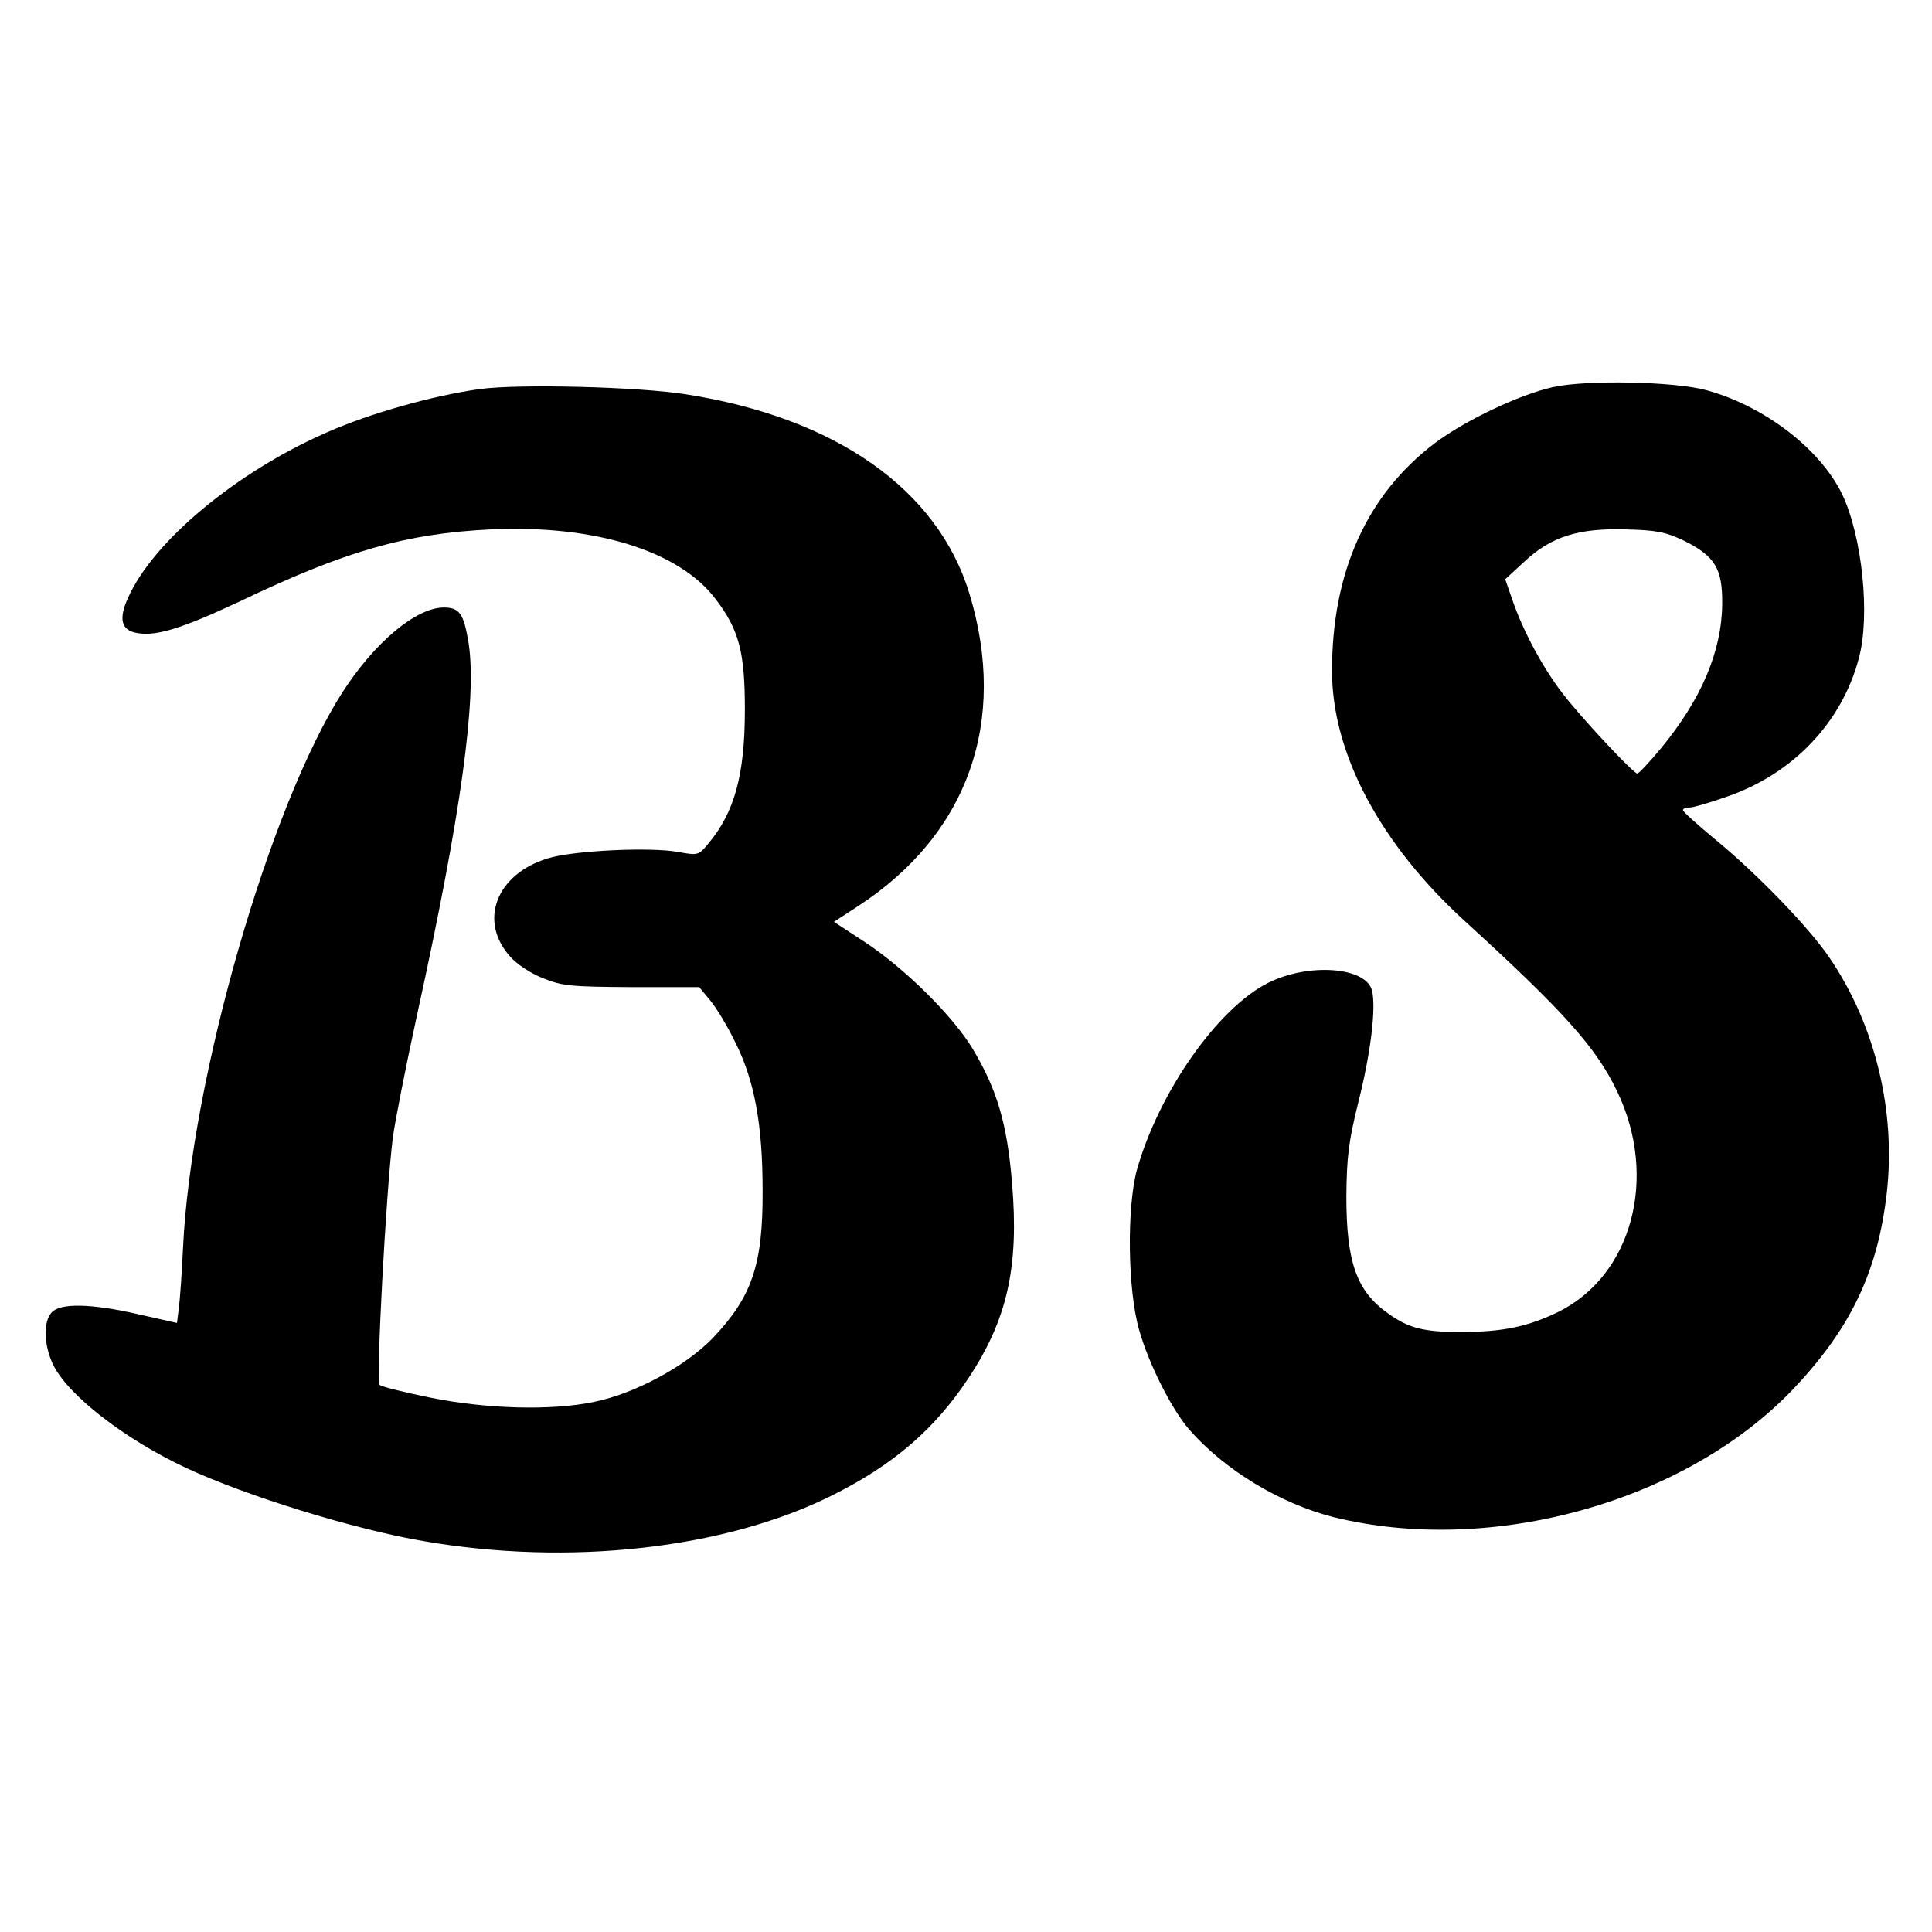
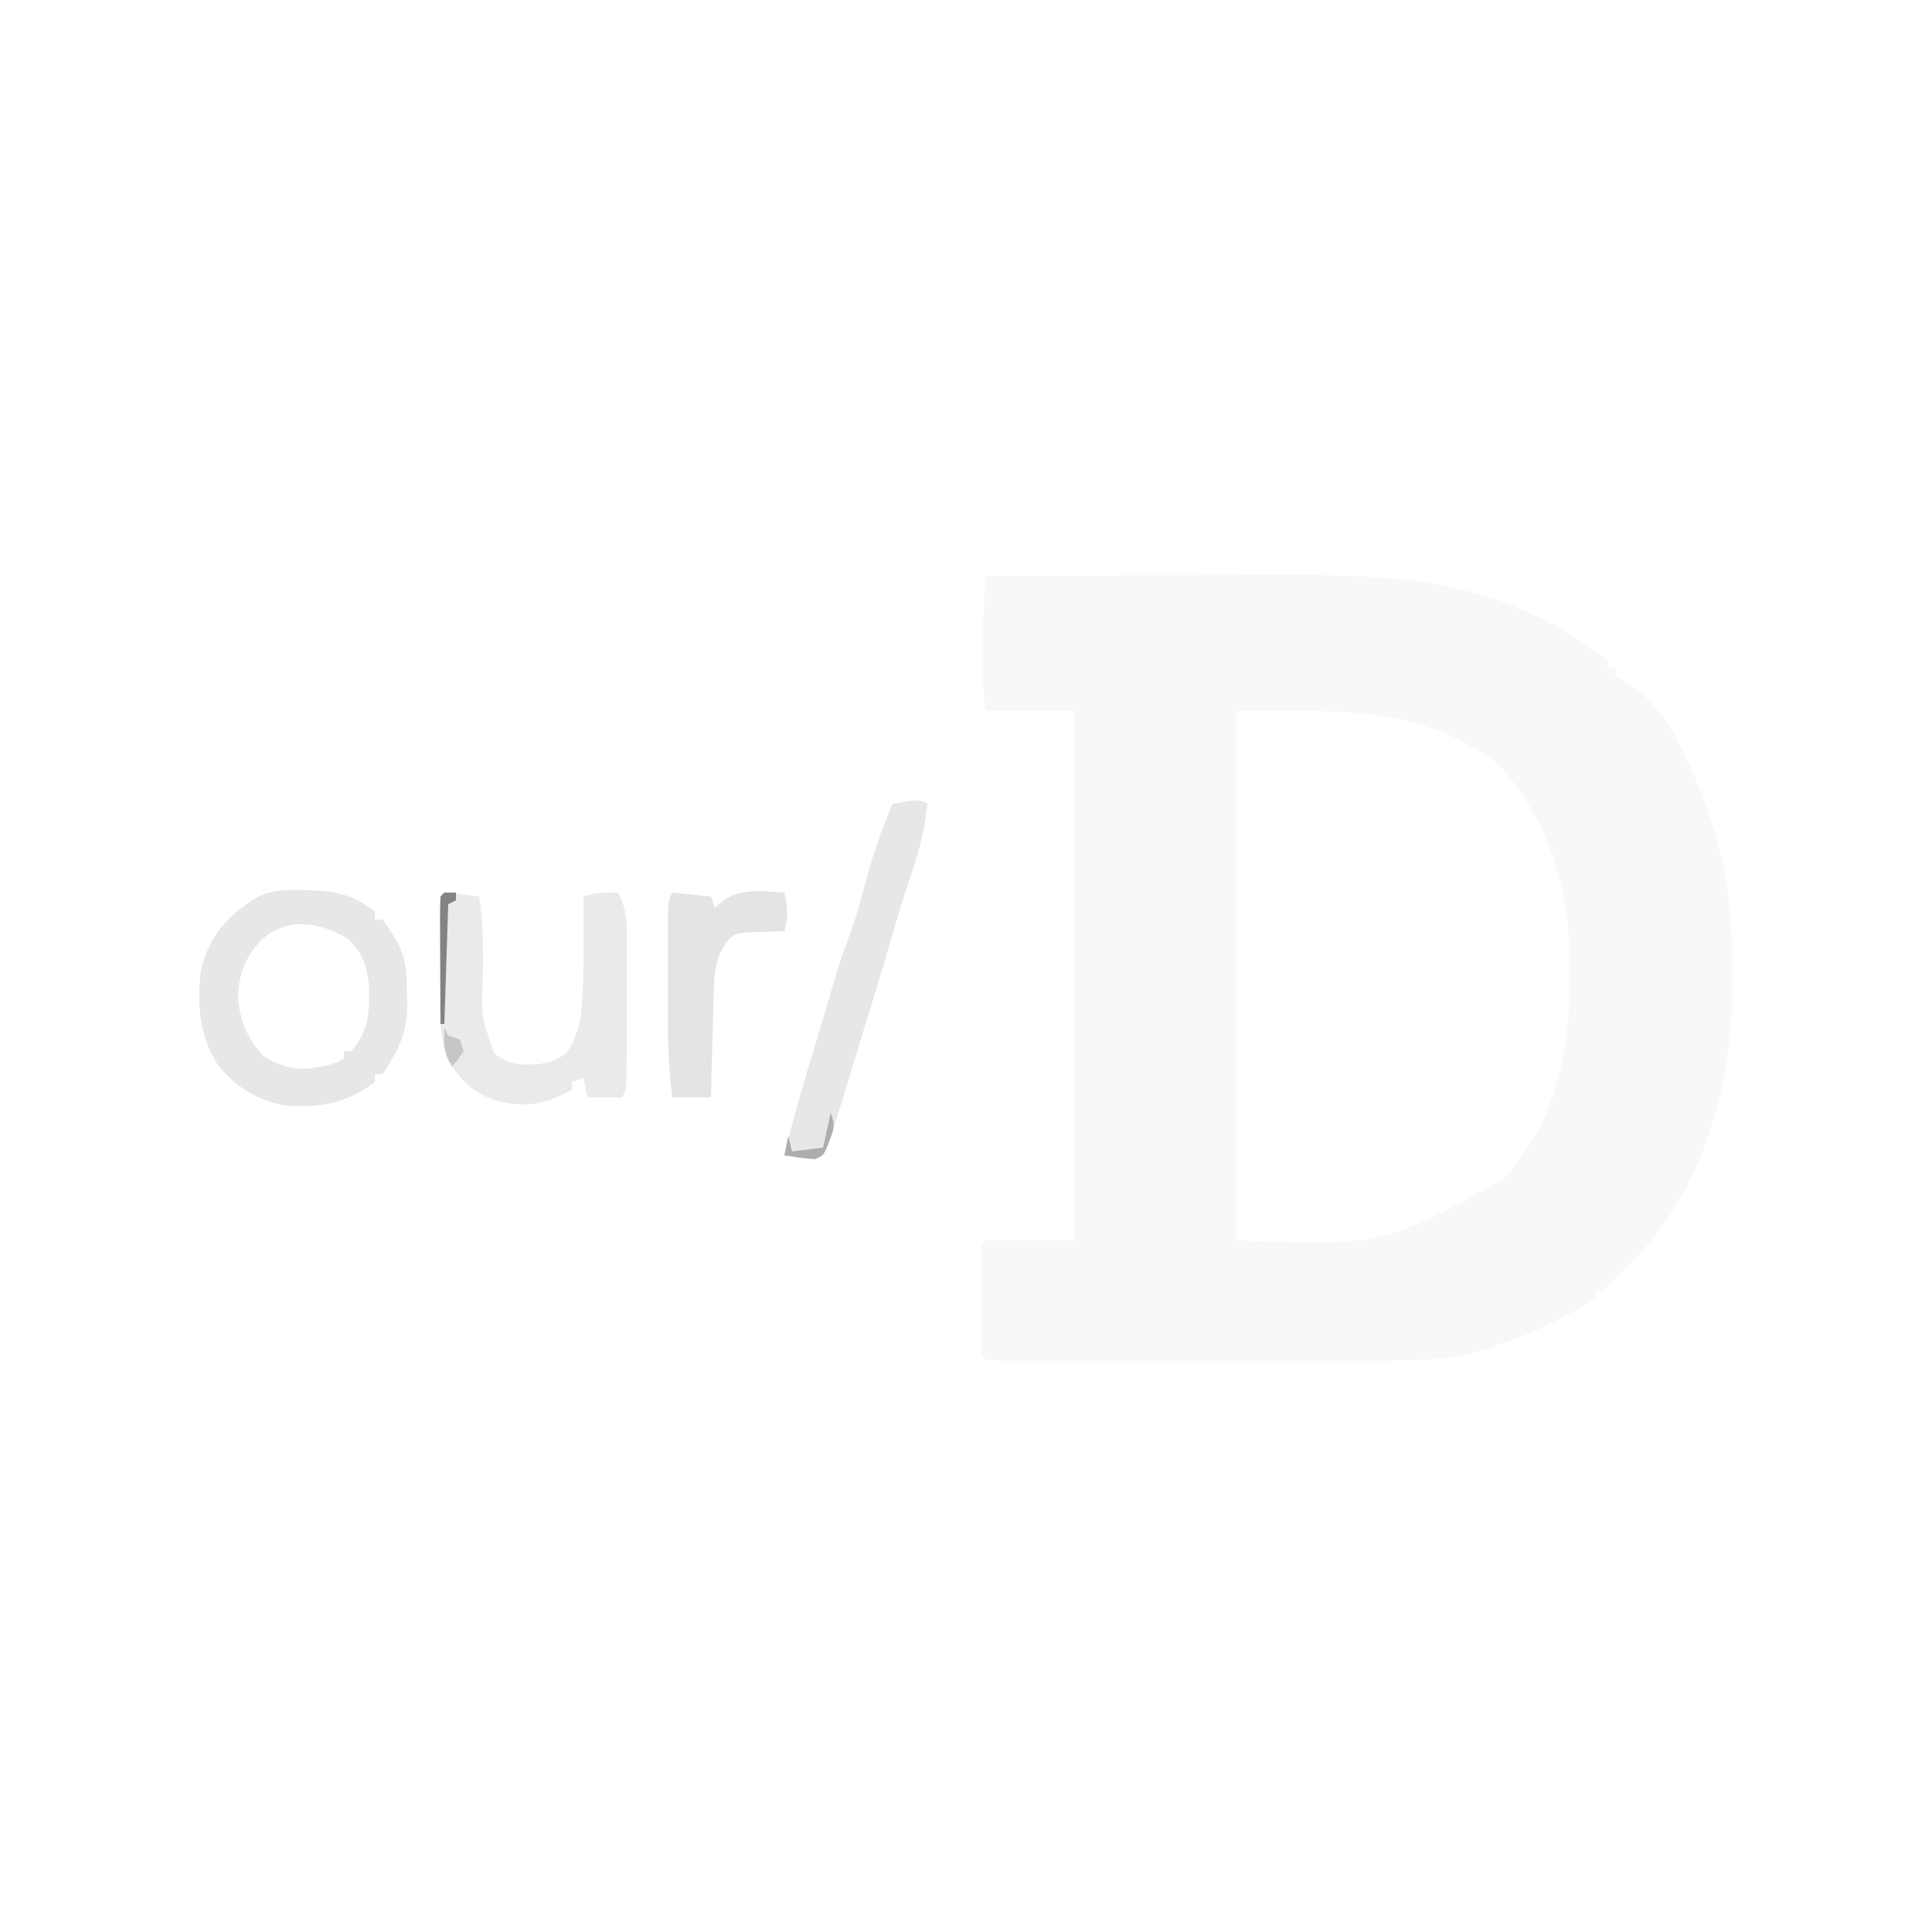
- <svg xmlns="http://www.w3.org/2000/svg" version="1.0" width="512pt" height="512pt" viewBox="0 0 512 512" preserveAspectRatio="xMidYMid meet">
-   <g transform="translate(0,512) scale(0.1,-0.1)" fill="#000000" stroke="none">
-     <path d="M4115 4094 c-89 -20 -232 -88 -312 -148 -181 -137 -273 -342 -273 -604 0 -219 128 -459 353 -664 263 -240 347 -334 403 -451 109 -228 39 -489 -159 -585 -79 -38 -146 -52 -256 -52 -97 0 -138 10 -192 49 -84 59 -111 136 -111 311 1 105 6 145 32 250 33 131 47 249 36 295 -16 63 -169 74 -276 20 -134 -68 -289 -290 -347 -495 -27 -99 -25 -318 6 -425 25 -89 86 -210 133 -264 94 -107 240 -195 380 -231 421 -105 942 41 1226 345 148 158 218 306 242 512 25 217 -30 446 -151 624 -54 80 -191 222 -303 314 -47 39 -85 73 -86 78 0 4 8 7 18 7 9 0 54 13 99 29 174 60 304 196 349 366 31 113 9 324 -44 435 -58 120 -206 234 -360 276 -84 23 -318 28 -407 8z m348 -407 c82 -41 102 -74 101 -167 -1 -126 -55 -253 -163 -384 -30 -36 -58 -66 -62 -66 -10 0 -150 149 -200 215 -51 67 -102 161 -131 245 l-19 55 51 47 c71 66 143 89 270 85 81 -2 104 -7 153 -30z" />
-     <path d="M1272 4089 c-123 -17 -291 -64 -406 -115 -240 -105 -461 -289 -527 -439 -24 -53 -18 -82 17 -91 52 -13 121 8 279 82 280 134 441 180 664 191 275 13 500 -56 597 -184 63 -82 78 -142 78 -293 0 -173 -27 -273 -98 -357 -25 -30 -27 -30 -78 -21 -73 14 -281 4 -347 -17 -136 -42 -183 -165 -100 -259 17 -20 54 -45 87 -58 52 -21 74 -23 236 -24 l179 0 29 -35 c16 -19 47 -70 68 -114 50 -101 71 -217 71 -390 1 -197 -28 -282 -133 -392 -72 -74 -205 -146 -313 -168 -113 -24 -286 -19 -434 11 -69 14 -130 29 -135 34 -10 10 17 511 35 655 6 44 35 192 65 329 116 528 158 835 136 981 -13 79 -24 95 -66 95 -73 0 -183 -92 -268 -224 -194 -302 -402 -1027 -423 -1473 -3 -65 -8 -136 -11 -159 l-5 -40 -102 23 c-127 29 -207 30 -230 5 -23 -25 -21 -87 4 -139 39 -80 189 -197 352 -273 158 -74 446 -163 629 -194 386 -67 797 -21 1081 120 163 81 273 175 363 311 103 155 135 295 116 518 -13 158 -40 248 -104 355 -52 87 -182 216 -290 286 l-78 51 63 41 c292 190 399 490 296 829 -84 276 -354 466 -751 528 -124 20 -444 28 -546 14z" />
-   </g>
+ <svg xmlns="http://www.w3.org/2000/svg" version="1.1" width="500" height="500">
+   <path d="M0 0 C12.171 -0.047 24.343 -0.082 36.514 -0.104 C42.168 -0.114 47.822 -0.128 53.476 -0.151 C58.948 -0.173 64.42 -0.185 69.893 -0.19 C71.964 -0.193 74.035 -0.201 76.107 -0.211 C86.399 -0.264 96.598 -0.124 106.849 0.872 C108.029 0.985 108.029 0.985 109.234 1.101 C127.787 3.124 146.582 10.025 161 22 C161 22.66 161 23.32 161 24 C161.66 24 162.32 24 163 24 C163 24.66 163 25.32 163 26 C163.593 26.262 164.186 26.523 164.797 26.793 C177.871 33.956 184.597 53.516 188.965 66.973 C192.338 78.635 193.363 90.077 193.312 102.188 C193.311 102.868 193.31 103.549 193.308 104.251 C193.266 114.805 192.647 124.755 190 135 C189.733 136.091 189.466 137.181 189.191 138.305 C184.757 154.426 177.186 168.473 165 180 C163.67 181.392 163.67 181.392 162.312 182.812 C160 185 160 185 158 185 C158 185.66 158 186.32 158 187 C148.931 192.554 140.205 196.839 130 200 C128.343 200.53 128.343 200.53 126.652 201.07 C118.693 203.096 110.703 203.145 102.529 203.129 C101.418 203.131 100.306 203.133 99.161 203.135 C95.513 203.139 91.866 203.136 88.219 203.133 C85.678 203.133 83.137 203.134 80.597 203.136 C75.288 203.137 69.979 203.135 64.67 203.13 C58.528 203.125 52.385 203.127 46.243 203.132 C40.326 203.137 34.41 203.137 28.493 203.134 C25.976 203.133 23.46 203.134 20.943 203.136 C17.44 203.139 13.938 203.135 10.436 203.129 C8.863 203.132 8.863 203.132 7.259 203.136 C5.838 203.131 5.838 203.131 4.388 203.127 C3.56 203.127 2.731 203.126 1.878 203.126 C0 203 0 203 -1 202 C-1.1 199.866 -1.131 197.73 -1.133 195.594 C-1.134 194.293 -1.135 192.992 -1.137 191.652 C-1.135 190.972 -1.133 190.291 -1.13 189.589 C-1.125 187.509 -1.13 185.428 -1.137 183.348 C-1.135 182.047 -1.134 180.746 -1.133 179.406 C-1.132 178.203 -1.131 177 -1.129 175.76 C-1 173 -1 173 0 172 C7.59 172 15.18 172 23 172 C23 126.79 23 81.58 23 35 C15.41 35 7.82 35 0 35 C-0.911 26.701 -0.962 18.832 -0.527 10.508 C-0.478 9.494 -0.428 8.48 -0.377 7.436 C-0.255 4.957 -0.129 2.478 0 0 Z M65 35 C65 80.21 65 125.42 65 172 C102.628 173.416 102.628 173.416 133.684 156.469 C149.4 139.719 151.632 119.74 151.254 97.719 C150.643 79.326 145.363 62.985 133 49 C112.342 33.261 91.07 35 65 35 Z " fill="#F8F8F8" transform="translate(255,149)" />
+   <path d="M0 0 C1.25 0.015 1.25 0.015 2.525 0.029 C8.8 0.251 13.656 1.499 18.562 5.625 C18.562 6.285 18.562 6.945 18.562 7.625 C19.223 7.625 19.883 7.625 20.562 7.625 C21.816 9.27 21.816 9.27 23.125 11.438 C23.559 12.145 23.994 12.853 24.441 13.582 C26.888 18.04 26.815 22.359 26.875 27.312 C26.904 28.09 26.933 28.868 26.963 29.67 C27.042 36.947 24.528 41.676 20.562 47.625 C19.902 47.625 19.242 47.625 18.562 47.625 C18.562 48.285 18.562 48.945 18.562 49.625 C11.275 55.313 3.581 56.605 -5.438 55.625 C-12.587 53.887 -18.093 50.606 -22.438 44.625 C-26.966 37.113 -27.411 29.211 -26.438 20.625 C-24.211 11.659 -19.457 6.481 -11.711 1.705 C-7.854 -0.127 -4.208 -0.118 0 0 Z M-10.996 13.02 C-15.451 18.241 -16.903 22.209 -16.754 28.957 C-16.091 34.544 -13.982 38.997 -10.125 43.062 C-4.163 46.529 0.121 46.903 6.645 45.23 C8.618 44.663 8.618 44.663 10.562 43.625 C10.562 42.965 10.562 42.305 10.562 41.625 C11.223 41.625 11.883 41.625 12.562 41.625 C17.233 35.951 17.223 31.371 17 24.27 C16.406 19.321 15.312 15.985 11.562 12.625 C4.234 8.074 -4.123 6.87 -10.996 13.02 Z " fill="#E7E7E7" transform="translate(78.4375,230.375)" />
+   <path d="M0 0 C1.525 0.089 3.047 0.245 4.562 0.438 C5.802 0.59 5.802 0.59 7.066 0.746 C7.704 0.83 8.343 0.914 9 1 C10.019 7.886 10.067 14.542 9.961 21.49 C9.528 31.952 9.528 31.952 12.875 41.562 C16.882 44.688 19.441 44.687 24.406 44.387 C27.677 43.899 29.57 43.278 32 41 C34.673 36.499 35.447 32.953 35.688 27.75 C35.721 27.072 35.754 26.394 35.789 25.695 C36.149 17.469 36.086 9.232 36 1 C39.196 -0.065 41.657 -0.074 45 0 C47.66 4.979 47.271 9.992 47.23 15.48 C47.23 16.49 47.23 17.499 47.229 18.539 C47.226 20.666 47.218 22.793 47.206 24.921 C47.188 28.186 47.185 31.451 47.186 34.717 C47.181 36.784 47.175 38.851 47.168 40.918 C47.167 41.898 47.166 42.878 47.165 43.888 C47.158 44.793 47.152 45.698 47.145 46.63 C47.14 47.826 47.14 47.826 47.134 49.047 C47 51 47 51 46 53 C43.03 53 40.06 53 37 53 C36.67 51.35 36.34 49.7 36 48 C35.01 48.33 34.02 48.66 33 49 C33 49.66 33 50.32 33 51 C26.382 54.725 21.435 55.702 14 54 C7.28 51.907 4.481 48.846 0.75 43.062 C-1.215 37.657 -1.15 31.82 -1.133 26.133 C-1.134 25.413 -1.135 24.692 -1.136 23.95 C-1.136 22.443 -1.135 20.935 -1.13 19.428 C-1.125 17.111 -1.13 14.794 -1.137 12.477 C-1.136 11.008 -1.135 9.539 -1.133 8.07 C-1.135 7.376 -1.137 6.681 -1.139 5.965 C-1.115 1.115 -1.115 1.115 0 0 Z " fill="#EAEAEA" transform="translate(115,231)" />
+   <path d="M0 0 C-0.57 5.976 -1.851 11.255 -3.75 16.938 C-4.296 18.615 -4.84 20.294 -5.383 21.973 C-5.655 22.812 -5.927 23.651 -6.208 24.516 C-7.811 29.542 -9.26 34.613 -10.727 39.68 C-12.081 44.321 -13.512 48.937 -14.938 53.557 C-15.978 56.928 -17.008 60.301 -18.035 63.676 C-18.711 65.888 -19.387 68.1 -20.062 70.312 C-20.401 71.427 -20.739 72.541 -21.088 73.689 C-24.763 85.696 -24.763 85.696 -27 91 C-30.283 92.642 -33.425 91.519 -37 91 C-34.705 81.093 -31.772 71.405 -28.812 61.682 C-27.992 58.973 -27.185 56.261 -26.383 53.547 C-26.12 52.659 -25.856 51.772 -25.585 50.857 C-25.086 49.172 -24.588 47.486 -24.093 45.799 C-23.012 42.169 -21.878 38.602 -20.508 35.07 C-18.365 29.492 -16.9 23.715 -15.338 17.953 C-13.623 11.781 -11.496 5.899 -9 0 C-2.25 -1.125 -2.25 -1.125 0 0 Z " fill="#E7E7E7" transform="translate(240,208)" />
+   <path d="M0 0 C3.3 0.33 6.6 0.66 10 1 C10.33 1.99 10.66 2.98 11 4 C11.742 3.34 12.485 2.68 13.25 2 C17.945 -1.221 23.558 -0.317 29 0 C29.764 3.736 30.072 6.348 29 10 C28.108 10.014 27.216 10.028 26.297 10.043 C25.126 10.091 23.956 10.138 22.75 10.188 C21.59 10.222 20.43 10.257 19.234 10.293 C15.846 10.728 15.846 10.728 13.641 13.363 C10.893 17.778 10.799 21.681 10.684 26.73 C10.663 27.481 10.642 28.231 10.621 29.004 C10.555 31.399 10.496 33.793 10.438 36.188 C10.394 37.812 10.351 39.436 10.307 41.061 C10.2 45.04 10.098 49.02 10 53 C6.7 53 3.4 53 0 53 C-0.809 46.628 -1.148 40.423 -1.133 34.004 C-1.134 33.089 -1.135 32.174 -1.136 31.232 C-1.136 29.317 -1.135 27.402 -1.13 25.487 C-1.125 22.546 -1.13 19.606 -1.137 16.666 C-1.136 14.799 -1.135 12.933 -1.133 11.066 C-1.135 10.186 -1.137 9.306 -1.139 8.399 C-1.115 2.23 -1.115 2.23 0 0 Z " fill="#E4E4E3" transform="translate(174,231)" />
+   <path d="M0 0 C0.99 0 1.98 0 3 0 C3 0.66 3 1.32 3 2 C2.01 2.495 2.01 2.495 1 3 C0.67 13.23 0.34 23.46 0 34 C-0.33 34 -0.66 34 -1 34 C-1.025 29.319 -1.043 24.637 -1.055 19.956 C-1.06 18.362 -1.067 16.768 -1.075 15.175 C-1.088 12.888 -1.093 10.602 -1.098 8.316 C-1.103 7.6 -1.108 6.883 -1.113 6.145 C-1.113 4.429 -1.062 2.714 -1 1 C-0.67 0.67 -0.34 0.34 0 0 Z " fill="#838383" transform="translate(115,231)" />
+   <path d="M0 0 C1.118 3.355 0.915 3.971 -0.312 7.125 C-0.709 8.181 -0.709 8.181 -1.113 9.258 C-2 11 -2 11 -4 12 C-6.696 11.832 -9.324 11.388 -12 11 C-11.67 9.35 -11.34 7.7 -11 6 C-10.67 7.32 -10.34 8.64 -10 10 C-7.36 9.67 -4.72 9.34 -2 9 C-1.34 6.03 -0.68 3.06 0 0 Z " fill="#ADADAD" transform="translate(215,288)" />
+   <path d="M0 0 C0.33 0.66 0.66 1.32 1 2 C1.99 2.33 2.98 2.66 4 3 C4.33 3.99 4.66 4.98 5 6 C3.562 8.188 3.562 8.188 2 10 C-0.094 6.598 -0.179 3.947 0 0 Z " fill="#C6C6C4" transform="translate(115,266)" />
</svg>
